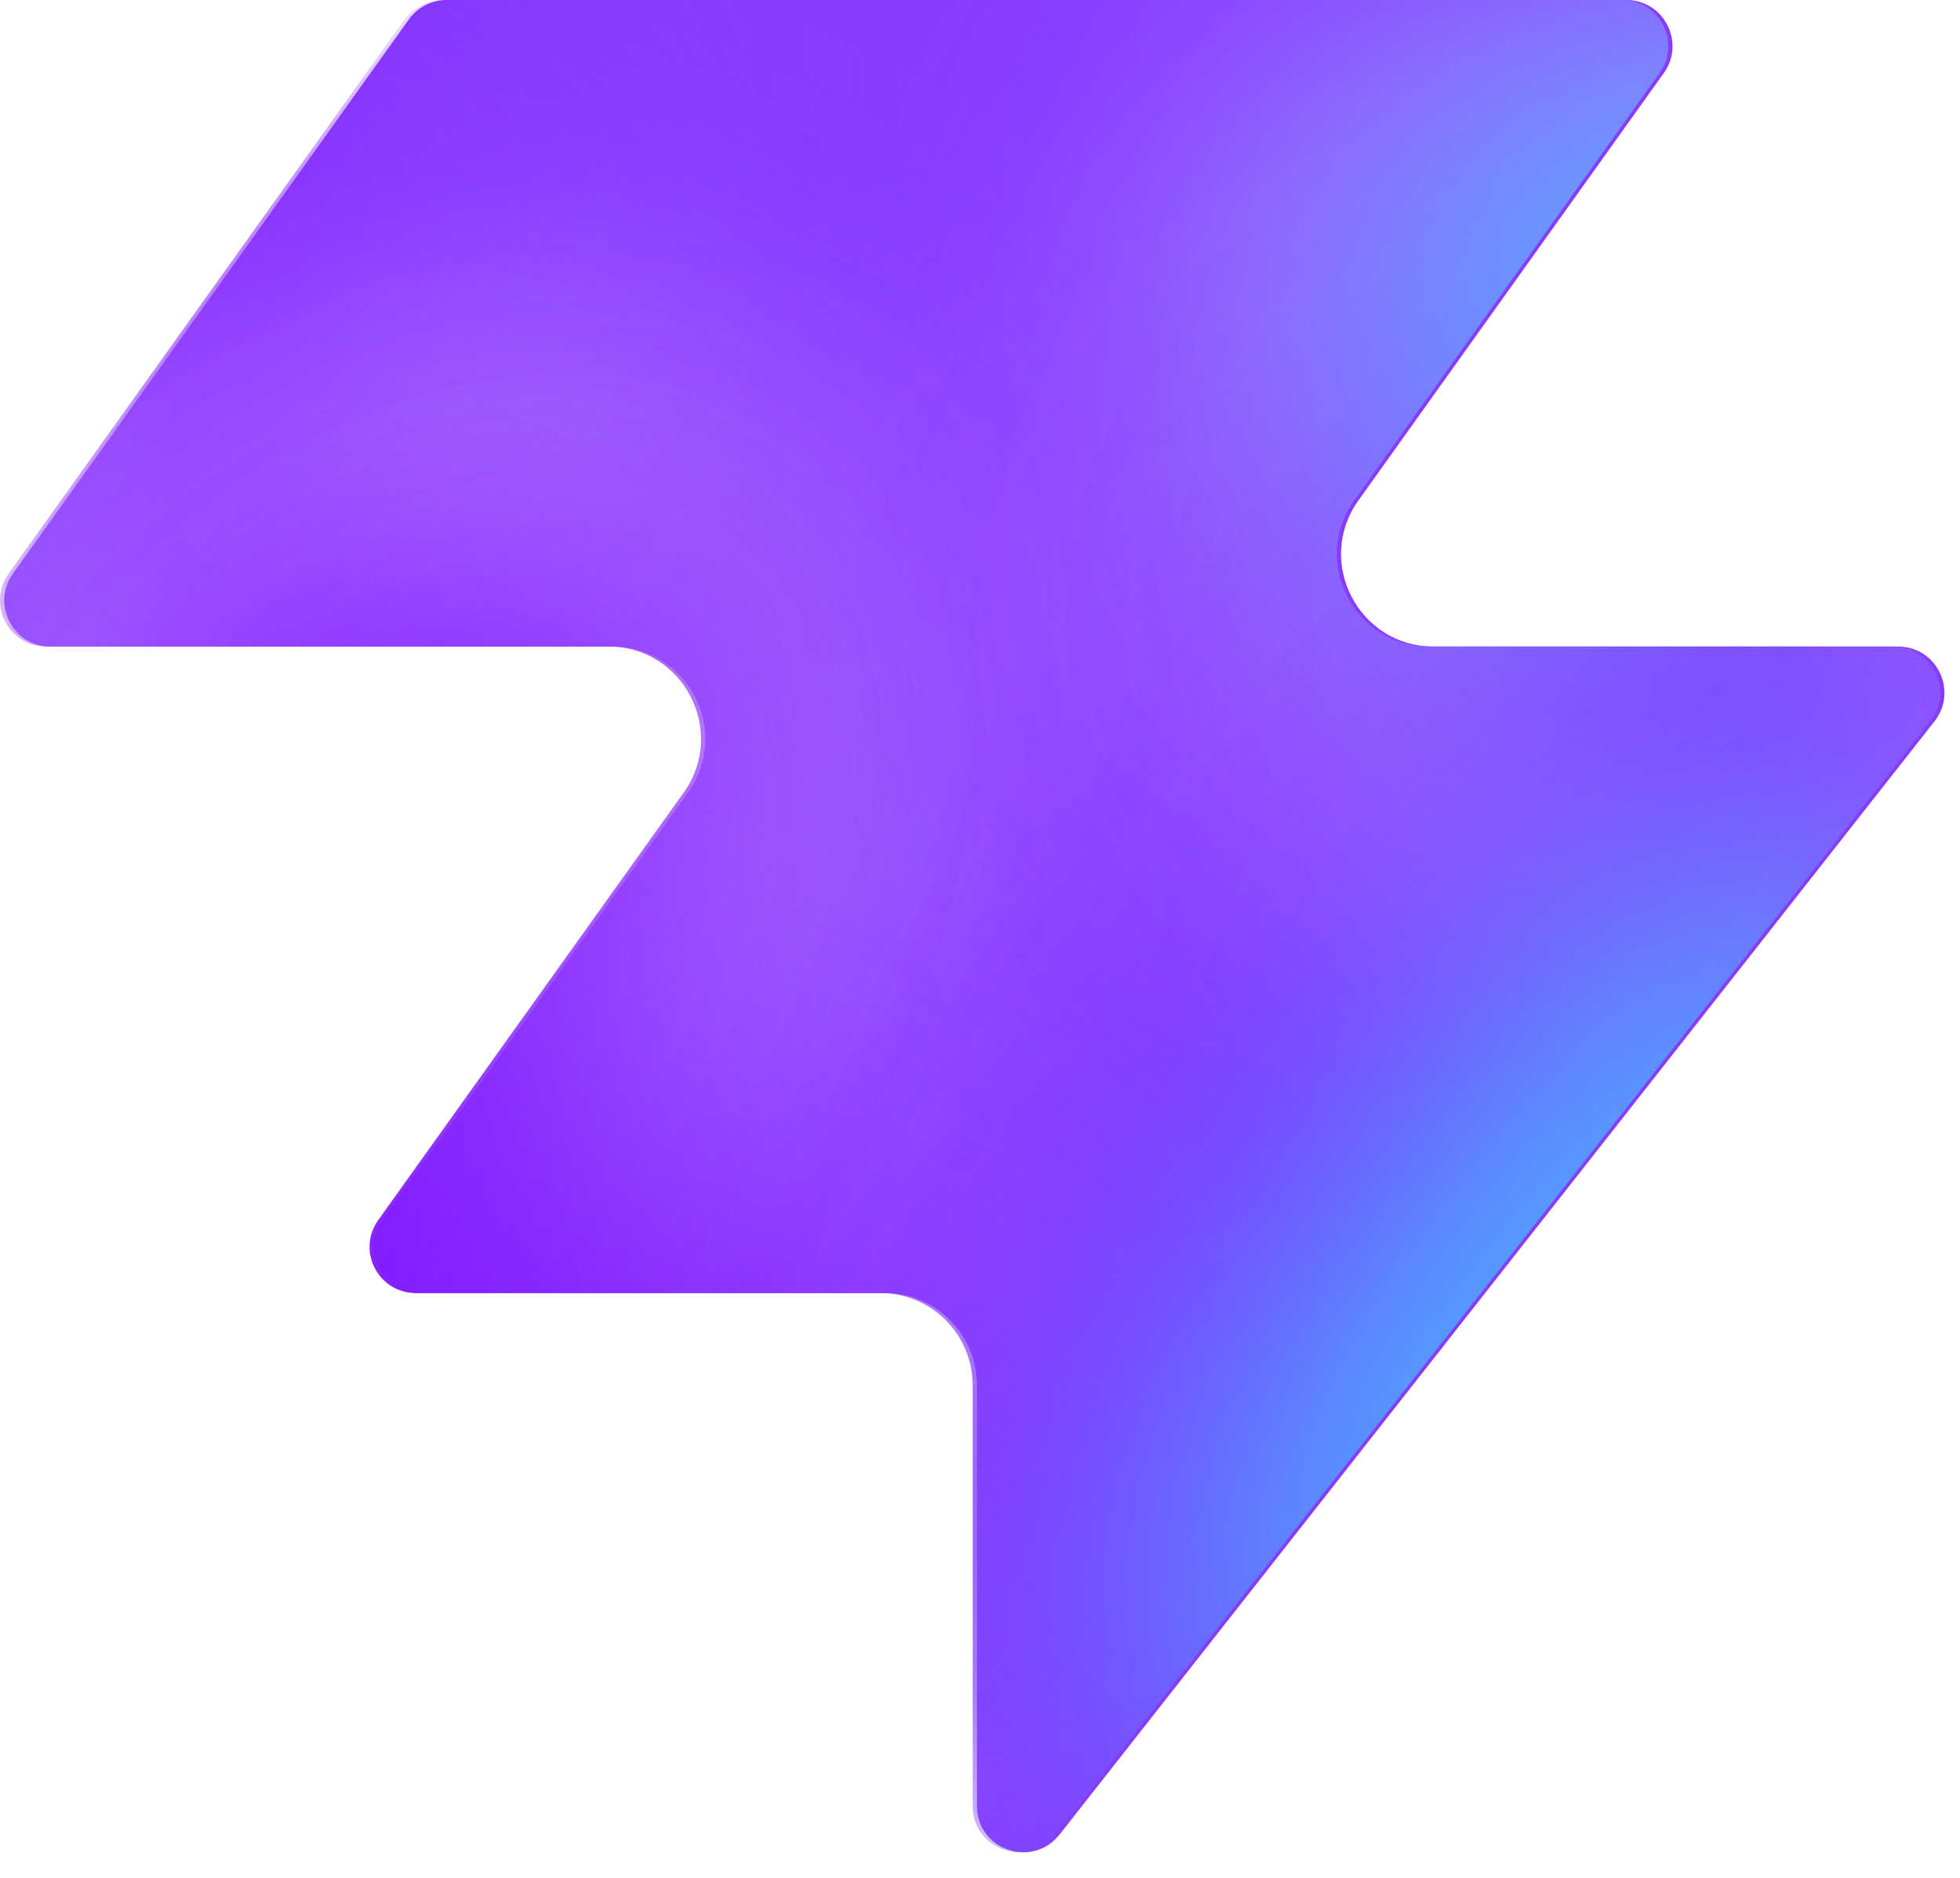
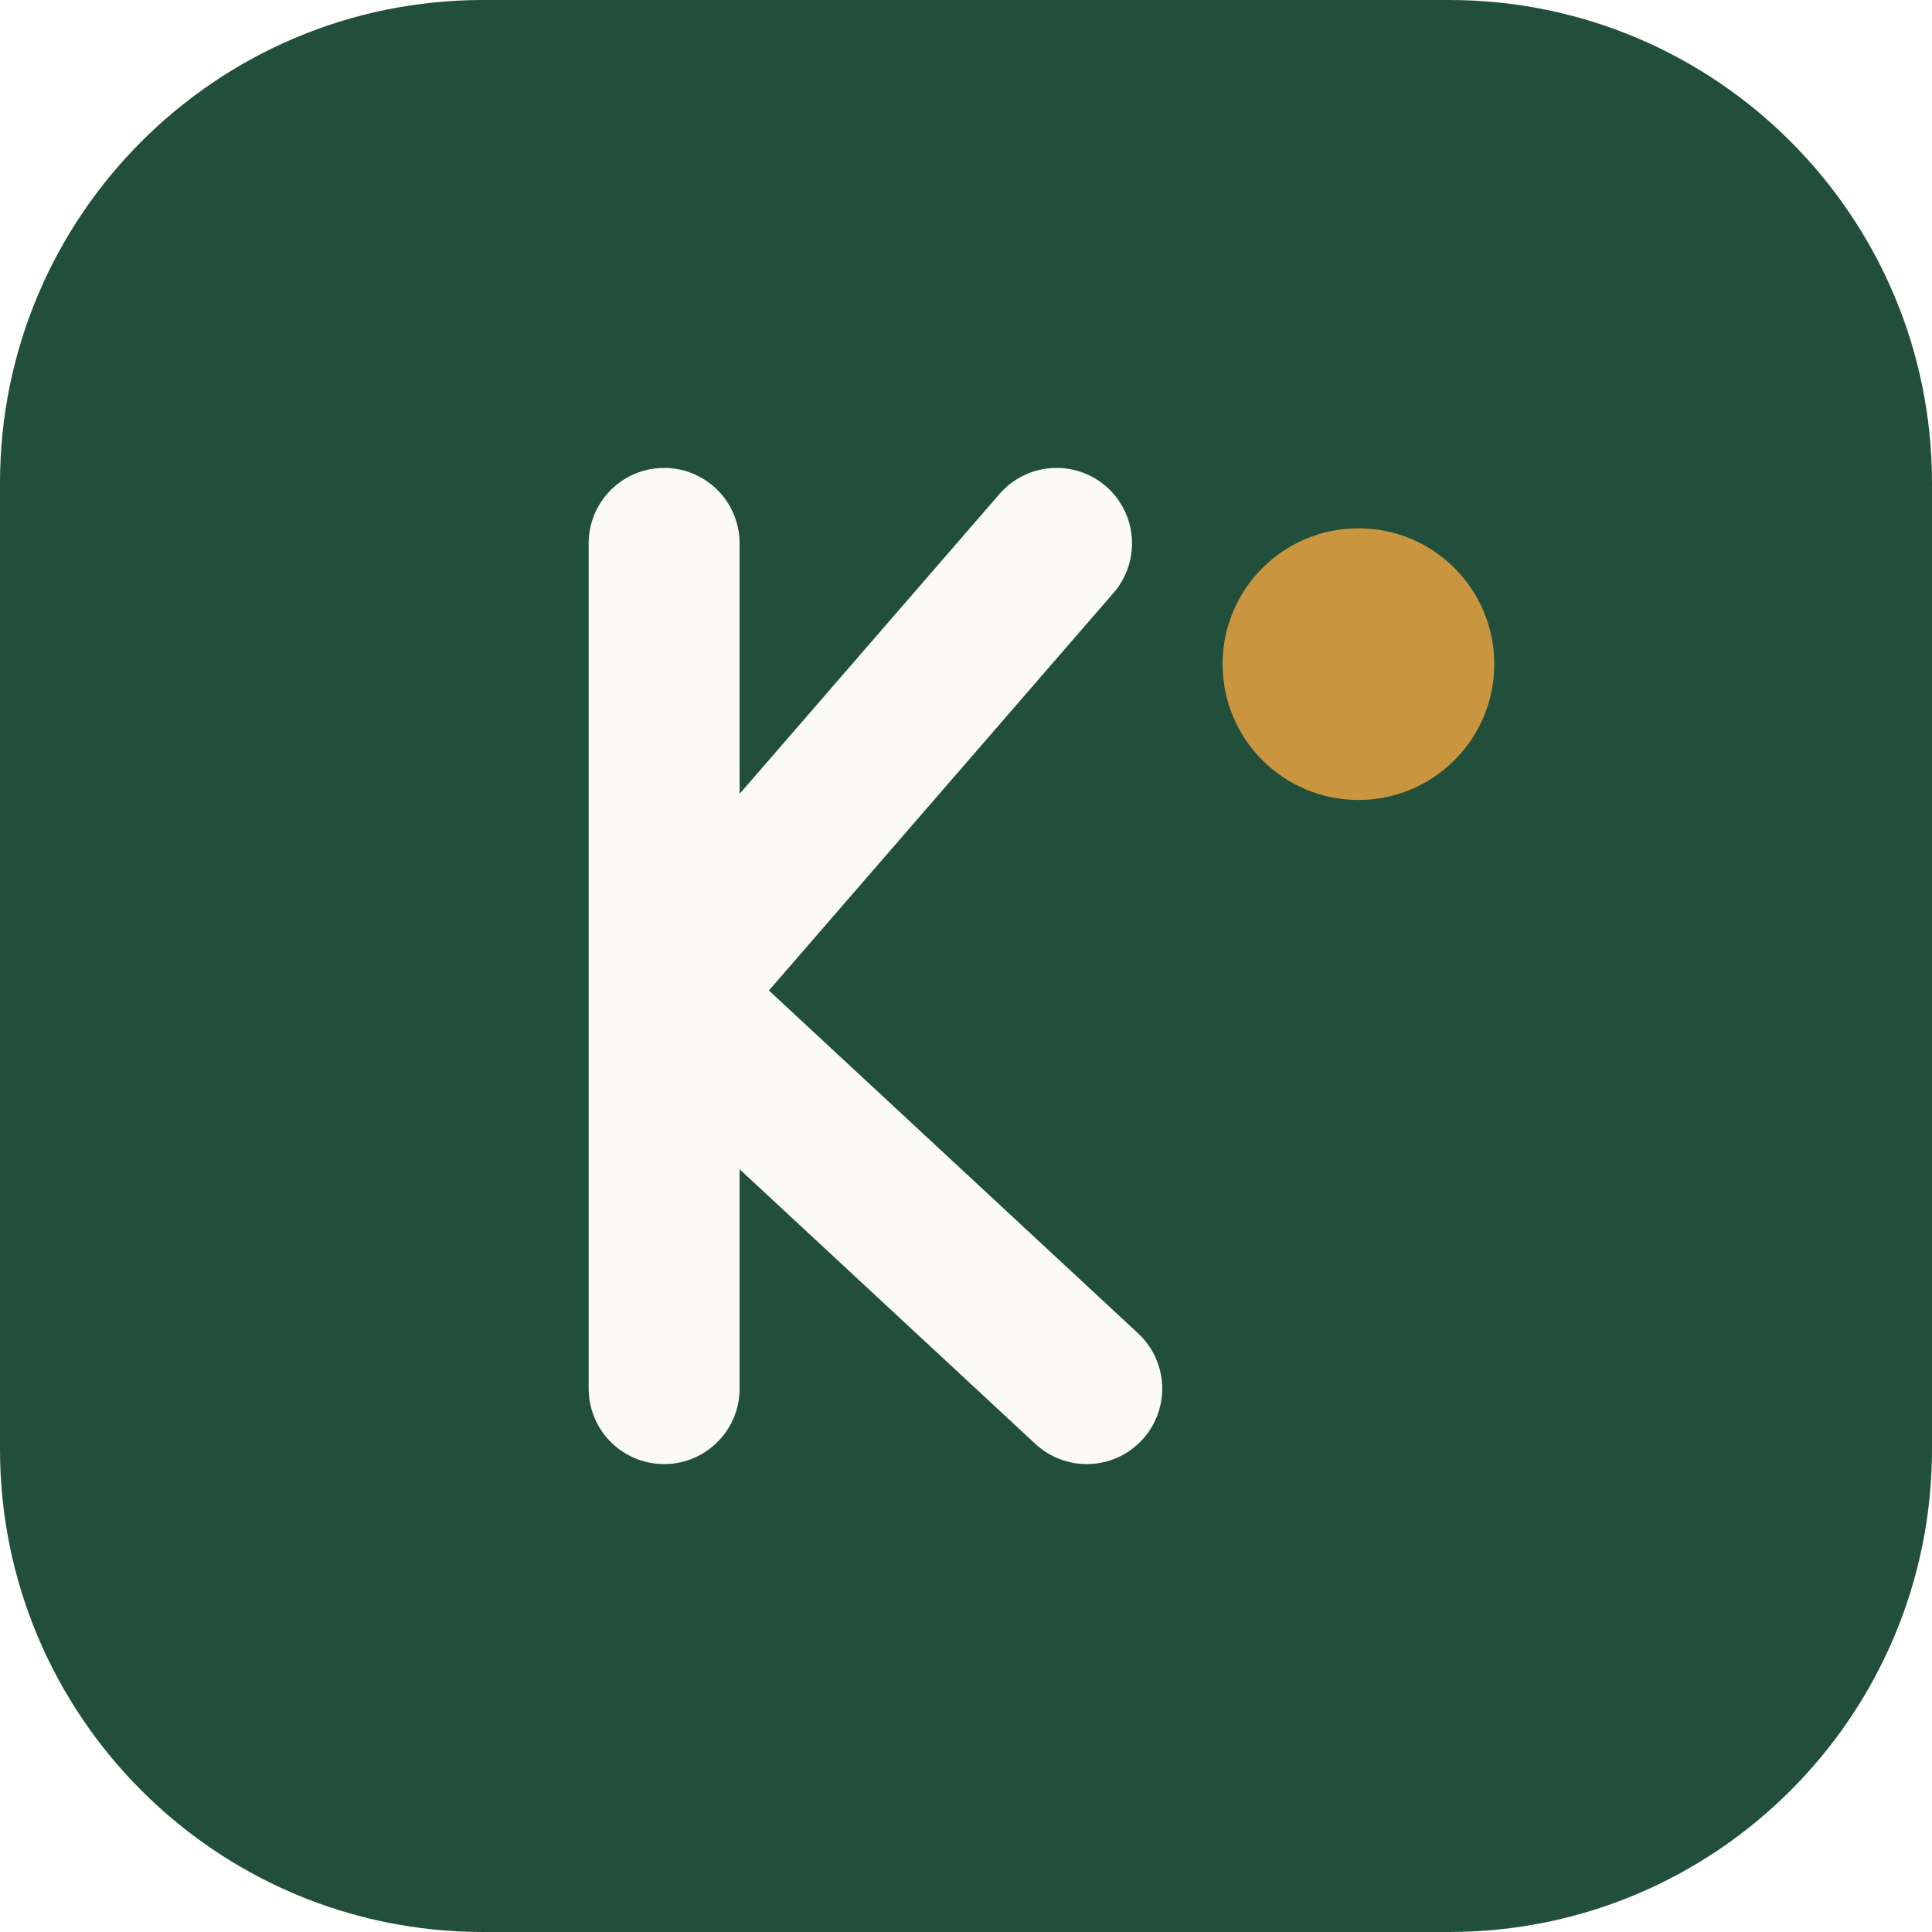
- <svg xmlns="http://www.w3.org/2000/svg" width="48" height="46" fill="none" viewBox="0 0 48 46">
-   <path fill="#863bff" d="M25.946 44.938c-.664.845-2.021.375-2.021-.698V33.937a2.26 2.26 0 0 0-2.262-2.262H10.287c-.92 0-1.456-1.04-.92-1.788l7.48-10.471c1.07-1.497 0-3.578-1.842-3.578H1.237c-.92 0-1.456-1.04-.92-1.788L10.013.474c.214-.297.556-.474.92-.474h28.894c.92 0 1.456 1.04.92 1.788l-7.48 10.471c-1.07 1.498 0 3.579 1.842 3.579h11.377c.943 0 1.473 1.088.89 1.83L25.947 44.94z" style="fill:#863bff;fill:color(display-p3 .525 .23 1);fill-opacity:1" />
-   <mask id="a" width="48" height="46" x="0" y="0" maskUnits="userSpaceOnUse" style="mask-type:alpha">
-     <path fill="#000" d="M25.842 44.938c-.664.844-2.021.375-2.021-.698V33.937a2.26 2.26 0 0 0-2.262-2.262H10.183c-.92 0-1.456-1.04-.92-1.788l7.48-10.471c1.07-1.498 0-3.579-1.842-3.579H1.133c-.92 0-1.456-1.04-.92-1.787L9.91.473c.214-.297.556-.474.92-.474h28.894c.92 0 1.456 1.04.92 1.788l-7.48 10.471c-1.07 1.498 0 3.578 1.842 3.578h11.377c.943 0 1.473 1.088.89 1.832L25.843 44.94z" style="fill:#000;fill-opacity:1" />
-   </mask>
-   <g mask="url(#a)">
-     <g filter="url(#b)">
-       <ellipse cx="5.508" cy="14.704" fill="#ede6ff" rx="5.508" ry="14.704" style="fill:#ede6ff;fill:color(display-p3 .927 .903 1);fill-opacity:1" transform="matrix(.00324 1 1 -.00324 -4.47 31.516)" />
-     </g>
-     <g filter="url(#c)">
-       <ellipse cx="10.399" cy="29.851" fill="#ede6ff" rx="10.399" ry="29.851" style="fill:#ede6ff;fill:color(display-p3 .927 .903 1);fill-opacity:1" transform="matrix(.00324 1 1 -.00324 -39.328 7.883)" />
-     </g>
-     <g filter="url(#d)">
-       <ellipse cx="5.508" cy="30.487" fill="#7e14ff" rx="5.508" ry="30.487" style="fill:#7e14ff;fill:color(display-p3 .492 .077 1);fill-opacity:1" transform="rotate(89.814 -25.913 -14.639)scale(1 -1)" />
-     </g>
-     <g filter="url(#e)">
-       <ellipse cx="5.508" cy="30.599" fill="#7e14ff" rx="5.508" ry="30.599" style="fill:#7e14ff;fill:color(display-p3 .492 .077 1);fill-opacity:1" transform="rotate(89.814 -32.644 -3.334)scale(1 -1)" />
-     </g>
-     <g filter="url(#f)">
-       <ellipse cx="5.508" cy="30.599" fill="#7e14ff" rx="5.508" ry="30.599" style="fill:#7e14ff;fill:color(display-p3 .492 .077 1);fill-opacity:1" transform="matrix(.00324 1 1 -.00324 -34.34 30.47)" />
-     </g>
-     <g filter="url(#g)">
-       <ellipse cx="14.072" cy="22.078" fill="#ede6ff" rx="14.072" ry="22.078" style="fill:#ede6ff;fill:color(display-p3 .927 .903 1);fill-opacity:1" transform="rotate(93.35 24.506 48.493)scale(-1 1)" />
-     </g>
-     <g filter="url(#h)">
-       <ellipse cx="3.47" cy="21.501" fill="#7e14ff" rx="3.47" ry="21.501" style="fill:#7e14ff;fill:color(display-p3 .492 .077 1);fill-opacity:1" transform="rotate(89.009 28.708 47.59)scale(-1 1)" />
-     </g>
-     <g filter="url(#i)">
-       <ellipse cx="3.47" cy="21.501" fill="#7e14ff" rx="3.47" ry="21.501" style="fill:#7e14ff;fill:color(display-p3 .492 .077 1);fill-opacity:1" transform="rotate(89.009 28.708 47.59)scale(-1 1)" />
-     </g>
-     <g filter="url(#j)">
-       <ellipse cx=".387" cy="8.972" fill="#7e14ff" rx="4.407" ry="29.108" style="fill:#7e14ff;fill:color(display-p3 .492 .077 1);fill-opacity:1" transform="rotate(39.51 .387 8.972)" />
-     </g>
-     <g filter="url(#k)">
-       <ellipse cx="47.523" cy="-6.092" fill="#7e14ff" rx="4.407" ry="29.108" style="fill:#7e14ff;fill:color(display-p3 .492 .077 1);fill-opacity:1" transform="rotate(37.892 47.523 -6.092)" />
-     </g>
-     <g filter="url(#l)">
-       <ellipse cx="41.412" cy="6.333" fill="#47bfff" rx="5.971" ry="9.665" style="fill:#47bfff;fill:color(display-p3 .28 .748 1);fill-opacity:1" transform="rotate(37.892 41.412 6.333)" />
-     </g>
-     <g filter="url(#m)">
-       <ellipse cx="-1.879" cy="38.332" fill="#7e14ff" rx="4.407" ry="29.108" style="fill:#7e14ff;fill:color(display-p3 .492 .077 1);fill-opacity:1" transform="rotate(37.892 -1.88 38.332)" />
-     </g>
-     <g filter="url(#n)">
-       <ellipse cx="-1.879" cy="38.332" fill="#7e14ff" rx="4.407" ry="29.108" style="fill:#7e14ff;fill:color(display-p3 .492 .077 1);fill-opacity:1" transform="rotate(37.892 -1.88 38.332)" />
-     </g>
-     <g filter="url(#o)">
-       <ellipse cx="35.651" cy="29.907" fill="#7e14ff" rx="4.407" ry="29.108" style="fill:#7e14ff;fill:color(display-p3 .492 .077 1);fill-opacity:1" transform="rotate(37.892 35.651 29.907)" />
-     </g>
-     <g filter="url(#p)">
-       <ellipse cx="38.418" cy="32.4" fill="#47bfff" rx="5.971" ry="15.297" style="fill:#47bfff;fill:color(display-p3 .28 .748 1);fill-opacity:1" transform="rotate(37.892 38.418 32.4)" />
-     </g>
-   </g>
-   <defs>
-     <filter id="b" width="60.045" height="41.654" x="-19.77" y="16.149" color-interpolation-filters="sRGB" filterUnits="userSpaceOnUse">
-       <feFlood flood-opacity="0" result="BackgroundImageFix" />
-       <feBlend in="SourceGraphic" in2="BackgroundImageFix" result="shape" />
-       <feGaussianBlur result="effect1_foregroundBlur_2002_17158" stdDeviation="7.659" />
-     </filter>
-     <filter id="c" width="90.34" height="51.437" x="-54.613" y="-7.533" color-interpolation-filters="sRGB" filterUnits="userSpaceOnUse">
-       <feFlood flood-opacity="0" result="BackgroundImageFix" />
-       <feBlend in="SourceGraphic" in2="BackgroundImageFix" result="shape" />
-       <feGaussianBlur result="effect1_foregroundBlur_2002_17158" stdDeviation="7.659" />
-     </filter>
-     <filter id="d" width="79.355" height="29.4" x="-49.64" y="2.03" color-interpolation-filters="sRGB" filterUnits="userSpaceOnUse">
-       <feFlood flood-opacity="0" result="BackgroundImageFix" />
-       <feBlend in="SourceGraphic" in2="BackgroundImageFix" result="shape" />
-       <feGaussianBlur result="effect1_foregroundBlur_2002_17158" stdDeviation="4.596" />
-     </filter>
-     <filter id="e" width="79.579" height="29.4" x="-45.045" y="20.029" color-interpolation-filters="sRGB" filterUnits="userSpaceOnUse">
-       <feFlood flood-opacity="0" result="BackgroundImageFix" />
-       <feBlend in="SourceGraphic" in2="BackgroundImageFix" result="shape" />
-       <feGaussianBlur result="effect1_foregroundBlur_2002_17158" stdDeviation="4.596" />
-     </filter>
-     <filter id="f" width="79.579" height="29.4" x="-43.513" y="21.178" color-interpolation-filters="sRGB" filterUnits="userSpaceOnUse">
-       <feFlood flood-opacity="0" result="BackgroundImageFix" />
-       <feBlend in="SourceGraphic" in2="BackgroundImageFix" result="shape" />
-       <feGaussianBlur result="effect1_foregroundBlur_2002_17158" stdDeviation="4.596" />
-     </filter>
-     <filter id="g" width="74.749" height="58.852" x="15.756" y="-17.901" color-interpolation-filters="sRGB" filterUnits="userSpaceOnUse">
-       <feFlood flood-opacity="0" result="BackgroundImageFix" />
-       <feBlend in="SourceGraphic" in2="BackgroundImageFix" result="shape" />
-       <feGaussianBlur result="effect1_foregroundBlur_2002_17158" stdDeviation="7.659" />
-     </filter>
-     <filter id="h" width="61.377" height="25.362" x="23.548" y="2.284" color-interpolation-filters="sRGB" filterUnits="userSpaceOnUse">
-       <feFlood flood-opacity="0" result="BackgroundImageFix" />
-       <feBlend in="SourceGraphic" in2="BackgroundImageFix" result="shape" />
-       <feGaussianBlur result="effect1_foregroundBlur_2002_17158" stdDeviation="4.596" />
-     </filter>
-     <filter id="i" width="61.377" height="25.362" x="23.548" y="2.284" color-interpolation-filters="sRGB" filterUnits="userSpaceOnUse">
-       <feFlood flood-opacity="0" result="BackgroundImageFix" />
-       <feBlend in="SourceGraphic" in2="BackgroundImageFix" result="shape" />
-       <feGaussianBlur result="effect1_foregroundBlur_2002_17158" stdDeviation="4.596" />
-     </filter>
-     <filter id="j" width="56.045" height="63.649" x="-27.636" y="-22.853" color-interpolation-filters="sRGB" filterUnits="userSpaceOnUse">
-       <feFlood flood-opacity="0" result="BackgroundImageFix" />
-       <feBlend in="SourceGraphic" in2="BackgroundImageFix" result="shape" />
-       <feGaussianBlur result="effect1_foregroundBlur_2002_17158" stdDeviation="4.596" />
-     </filter>
-     <filter id="k" width="54.814" height="64.646" x="20.116" y="-38.415" color-interpolation-filters="sRGB" filterUnits="userSpaceOnUse">
-       <feFlood flood-opacity="0" result="BackgroundImageFix" />
-       <feBlend in="SourceGraphic" in2="BackgroundImageFix" result="shape" />
-       <feGaussianBlur result="effect1_foregroundBlur_2002_17158" stdDeviation="4.596" />
-     </filter>
-     <filter id="l" width="33.541" height="35.313" x="24.641" y="-11.323" color-interpolation-filters="sRGB" filterUnits="userSpaceOnUse">
-       <feFlood flood-opacity="0" result="BackgroundImageFix" />
-       <feBlend in="SourceGraphic" in2="BackgroundImageFix" result="shape" />
-       <feGaussianBlur result="effect1_foregroundBlur_2002_17158" stdDeviation="4.596" />
-     </filter>
-     <filter id="m" width="54.814" height="64.646" x="-29.286" y="6.009" color-interpolation-filters="sRGB" filterUnits="userSpaceOnUse">
-       <feFlood flood-opacity="0" result="BackgroundImageFix" />
-       <feBlend in="SourceGraphic" in2="BackgroundImageFix" result="shape" />
-       <feGaussianBlur result="effect1_foregroundBlur_2002_17158" stdDeviation="4.596" />
-     </filter>
-     <filter id="n" width="54.814" height="64.646" x="-29.286" y="6.009" color-interpolation-filters="sRGB" filterUnits="userSpaceOnUse">
-       <feFlood flood-opacity="0" result="BackgroundImageFix" />
-       <feBlend in="SourceGraphic" in2="BackgroundImageFix" result="shape" />
-       <feGaussianBlur result="effect1_foregroundBlur_2002_17158" stdDeviation="4.596" />
-     </filter>
-     <filter id="o" width="54.814" height="64.646" x="8.244" y="-2.416" color-interpolation-filters="sRGB" filterUnits="userSpaceOnUse">
-       <feFlood flood-opacity="0" result="BackgroundImageFix" />
-       <feBlend in="SourceGraphic" in2="BackgroundImageFix" result="shape" />
-       <feGaussianBlur result="effect1_foregroundBlur_2002_17158" stdDeviation="4.596" />
-     </filter>
-     <filter id="p" width="39.409" height="43.623" x="18.713" y="10.588" color-interpolation-filters="sRGB" filterUnits="userSpaceOnUse">
-       <feFlood flood-opacity="0" result="BackgroundImageFix" />
-       <feBlend in="SourceGraphic" in2="BackgroundImageFix" result="shape" />
-       <feGaussianBlur result="effect1_foregroundBlur_2002_17158" stdDeviation="4.596" />
-     </filter>
-   </defs>
+ <svg xmlns="http://www.w3.org/2000/svg" viewBox="0 0 64 64" role="img" aria-label="KeenKeeper">
+   <rect width="64" height="64" rx="16" fill="#214f3b" />
+   <path d="M22 18v28M22 33l13-15M22 33l14 13" stroke="#fbfaf6" stroke-width="5" stroke-linecap="round" stroke-linejoin="round" fill="none" />
+   <circle cx="45" cy="22" r="4.5" fill="#c9963f" />
</svg>
